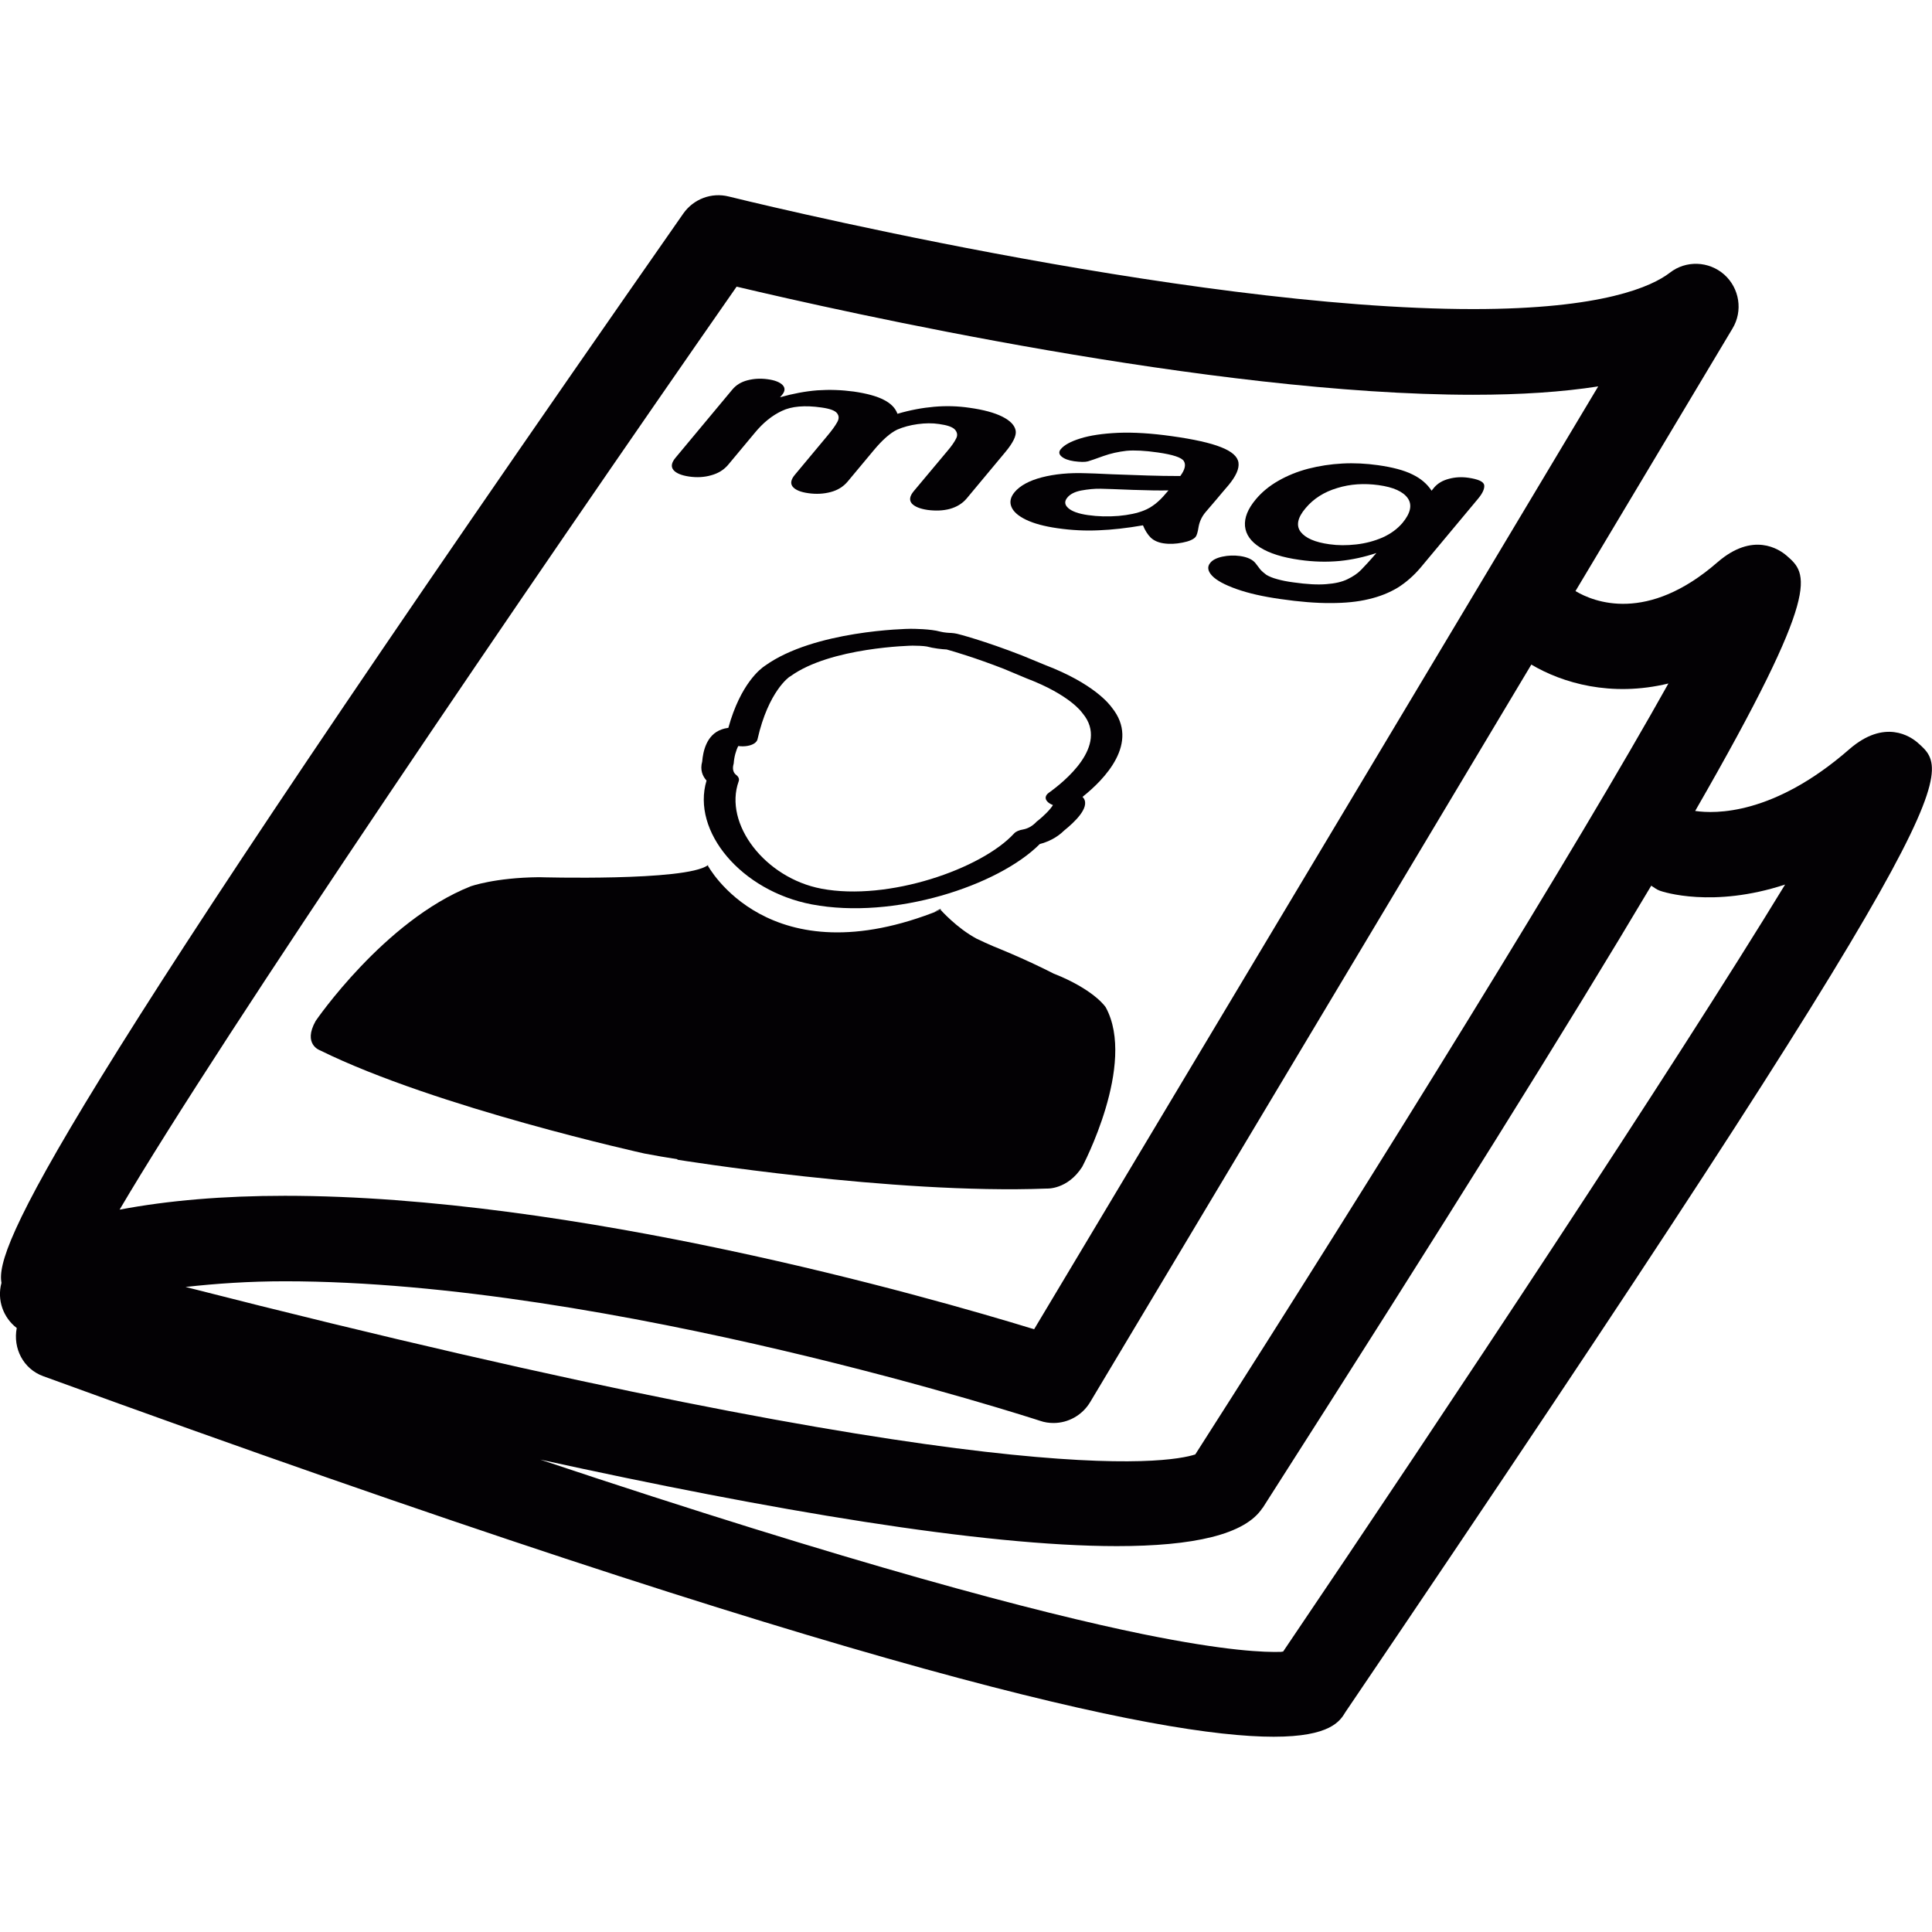
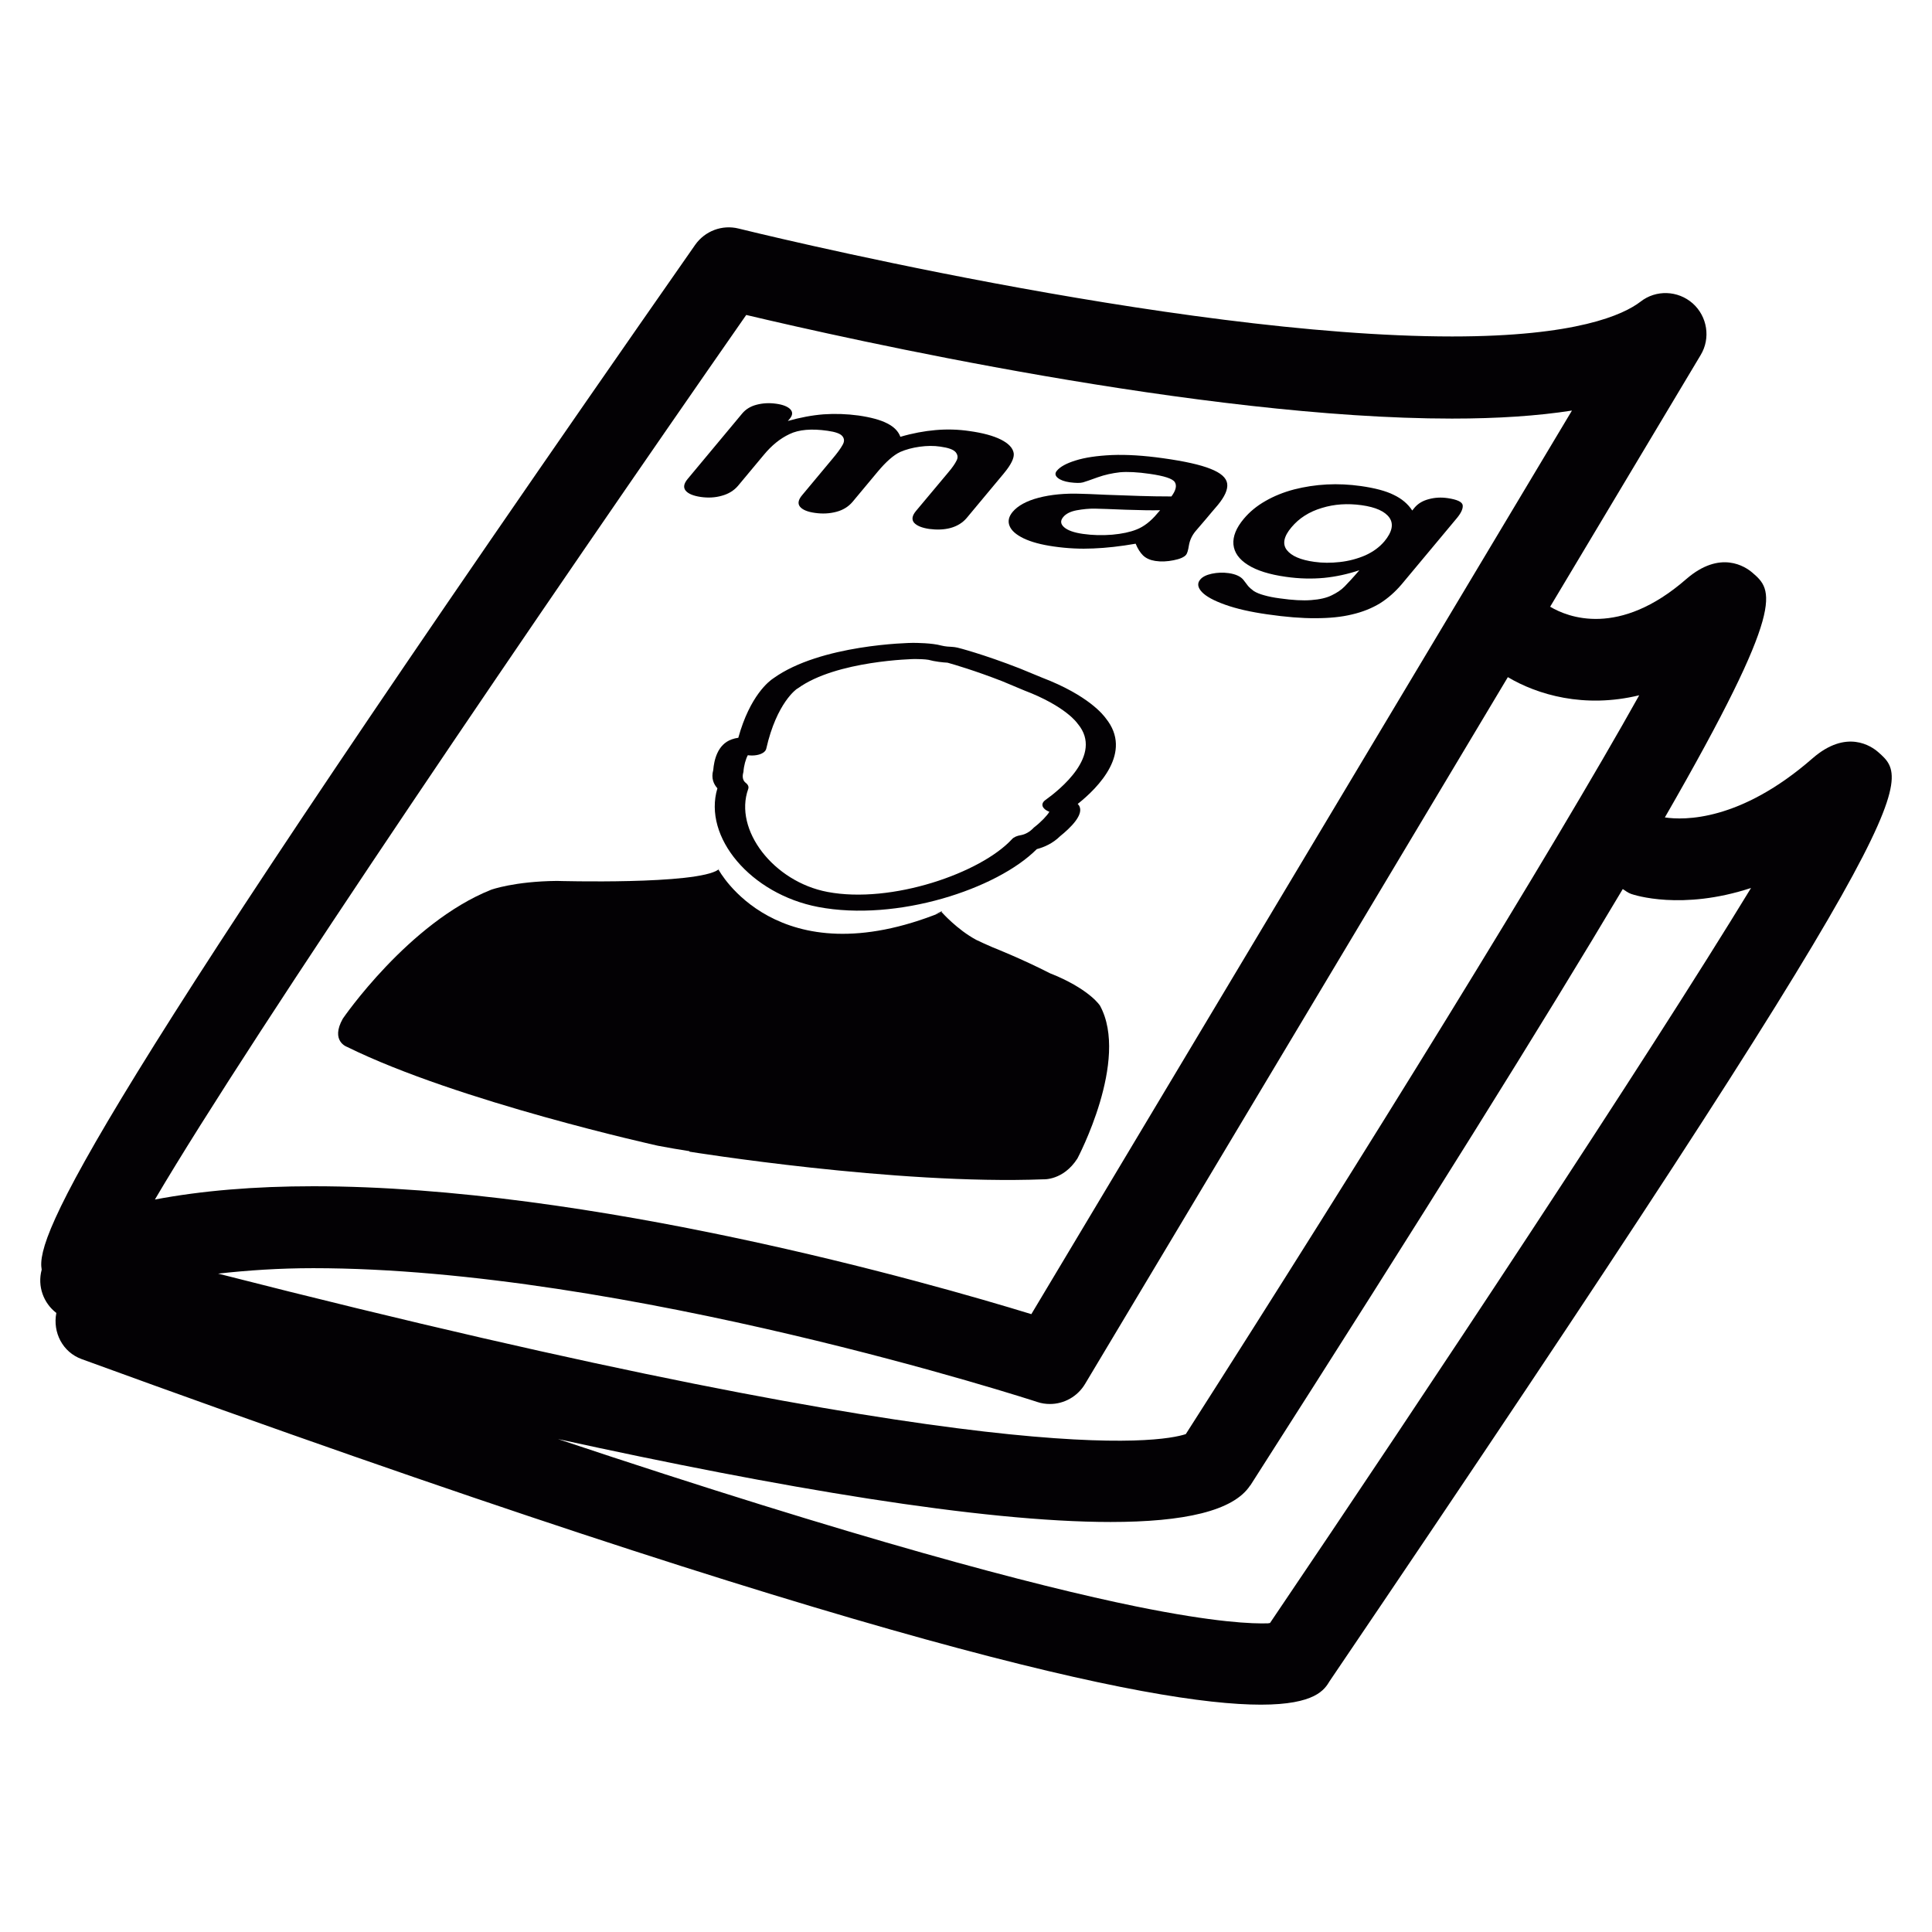
- <svg xmlns="http://www.w3.org/2000/svg" version="1.1" id="Capa_1" x="0px" y="0px" viewBox="0 0 18.69 18.69" style="enable-background:new 0 0 18.69 18.69;" xml:space="preserve">
-   <g>
-     <g>
-       <path style="fill:#030104;" d="M18.554,7.187c-0.069-0.061-0.321-0.238-0.665,0.062c-0.73,0.637-1.296,0.625-1.49,0.596    c1.242-2.157,1.089-2.293,0.883-2.471c-0.07-0.06-0.323-0.233-0.667,0.065c-0.68,0.593-1.197,0.385-1.374,0.279l1.519-2.54    c0.103-0.17,0.068-0.39-0.08-0.522c-0.15-0.132-0.372-0.139-0.527-0.017C15.982,2.77,15.51,2.99,14.252,2.99    c-2.806,0-7.158-1.078-7.202-1.089C6.883,1.859,6.709,1.925,6.61,2.066c-6.155,8.817-6.658,10.002-6.596,10.343    c0,0.001,0,0.002,0,0.002c-0.045,0.167,0.019,0.337,0.148,0.436c-0.038,0.196,0.063,0.396,0.256,0.466    c7.929,2.891,10.814,3.488,11.903,3.488c0.55,0,0.643-0.152,0.695-0.239C19.063,7.637,18.893,7.487,18.554,7.187z M16.14,6.612    c-0.865,1.55-2.778,4.644-4.577,7.458c-0.256,0.084-1.911,0.387-9.768-1.62c0.297-0.033,0.614-0.055,0.961-0.055    c3.147,0,7.265,1.336,7.306,1.35c0.043,0.015,0.087,0.021,0.13,0.021c0.142,0,0.278-0.075,0.354-0.202l4.268-7.135    C15.112,6.606,15.584,6.747,16.14,6.612z M7.126,2.773c1.025,0.243,4.602,1.046,7.124,1.046c0.462,0,0.864-0.027,1.211-0.081    l-5.457,9.121c-1.046-0.321-4.449-1.291-7.248-1.291c-0.594,0-1.129,0.045-1.599,0.134C2.152,10.011,5.099,5.682,7.126,2.773z     M12.413,15.977c-0.007,0.001-0.014,0.001-0.019,0.003c-0.152,0.005-0.526-0.006-1.34-0.172c-1.006-0.206-2.778-0.669-5.828-1.688    c2.231,0.489,4.273,0.837,5.578,0.837c0.738,0,1.24-0.11,1.409-0.369l0.001,0.001c1.778-2.781,2.971-4.694,3.76-6.021    c0.027,0.017,0.052,0.038,0.084,0.049c0.03,0.011,0.512,0.17,1.211-0.06C16.204,10.305,13.978,13.663,12.413,15.977z" />
-       <path style="fill:#030104;" d="M10.756,6.845c-0.024-0.033-0.175-0.232-0.646-0.412L9.887,6.341    c-0.369-0.144-0.619-0.208-0.629-0.21C9.24,6.127,9.22,6.124,9.2,6.123c-0.015,0-0.067-0.003-0.105-0.013    C9.002,6.084,8.839,6.083,8.809,6.083c-0.037,0-0.932,0.016-1.408,0.357C7.359,6.467,7.164,6.614,7.046,7.041    C7.024,7.044,7.001,7.049,6.98,7.057c-0.146,0.051-0.179,0.214-0.187,0.31C6.77,7.45,6.798,7.51,6.835,7.551    C6.687,8.043,7.171,8.619,7.853,8.749c0.795,0.151,1.804-0.18,2.206-0.584c0.076-0.02,0.162-0.058,0.236-0.131    c0.098-0.079,0.249-0.22,0.189-0.311c-0.004-0.004-0.006-0.009-0.012-0.014C10.681,7.543,11.032,7.187,10.756,6.845z M10.145,7.67    c-0.033,0.024-0.039,0.056-0.014,0.083c0.013,0.015,0.032,0.026,0.055,0.035c-0.021,0.037-0.083,0.102-0.151,0.155    c-0.003,0.002-0.007,0.005-0.009,0.008c-0.038,0.04-0.083,0.065-0.128,0.073C9.86,8.03,9.827,8.044,9.81,8.063    C9.495,8.406,8.593,8.72,7.946,8.597c-0.544-0.103-0.948-0.627-0.8-1.039C7.154,7.536,7.145,7.514,7.12,7.495    C7.093,7.474,7.084,7.437,7.096,7.393C7.097,7.39,7.098,7.387,7.098,7.384c0.004-0.062,0.023-0.128,0.044-0.167    c0.03,0.004,0.059,0.004,0.088-0.001c0.054-0.009,0.091-0.034,0.098-0.064c0.106-0.469,0.31-0.605,0.31-0.605    c0.003-0.002,0.005-0.003,0.009-0.005C8.036,6.26,8.823,6.246,8.828,6.246c0.036,0,0.104,0.002,0.137,0.008    C9.03,6.272,9.114,6.281,9.158,6.283C9.226,6.302,9.432,6.362,9.71,6.47l0.222,0.093c0.421,0.16,0.537,0.332,0.537,0.333    c0.002,0.002,0.004,0.005,0.006,0.007C10.733,7.216,10.286,7.569,10.145,7.67z" />
-       <path style="fill:#030104;" d="M3.096,10.161c1.121,0.553,3.138,0.998,3.138,0.998c0.11,0.021,0.215,0.039,0.319,0.055v0.005    c0,0,2.083,0.337,3.573,0.279c0,0,0.2,0.013,0.343-0.21c0,0,0.528-0.993,0.228-1.543c0,0-0.091-0.146-0.43-0.296    c0,0-0.028-0.012-0.073-0.03C9.903,9.27,9.611,9.155,9.611,9.155C9.548,9.128,9.496,9.104,9.448,9.081    c-0.194-0.104-0.349-0.28-0.349-0.28c-1.667,0.676-2.253-0.43-2.253-0.43C6.632,8.527,5.215,8.486,5.215,8.486    C4.784,8.49,4.551,8.575,4.551,8.575C3.716,8.908,3.054,9.876,3.054,9.876C2.926,10.103,3.096,10.161,3.096,10.161z" />
-       <path style="fill:#030104;" d="M9.037,8.823C9.058,8.816,9.078,8.81,9.099,8.802c0-0.007,0.002-0.011,0.002-0.011    C9.078,8.803,9.058,8.811,9.037,8.823z" />
-       <polygon style="fill:#030104;" points="6.853,8.368 6.853,8.368 6.853,8.372   " />
-       <polygon style="fill:#030104;" points="6.853,8.365 6.845,8.372 6.853,8.368   " />
-       <path style="fill:#030104;" d="M6.666,4.61c0.076,0.011,0.147,0.007,0.213-0.012C6.946,4.58,7,4.547,7.041,4.5l0.261-0.313    C7.382,4.09,7.468,4.02,7.564,3.975C7.657,3.93,7.786,3.919,7.946,3.942c0.08,0.011,0.131,0.029,0.151,0.055    c0.021,0.026,0.021,0.055,0.001,0.089c-0.018,0.033-0.051,0.079-0.1,0.137L7.692,4.59C7.65,4.639,7.644,4.678,7.669,4.709    C7.695,4.74,7.746,4.761,7.82,4.771C7.897,4.782,7.968,4.778,8.036,4.76c0.065-0.017,0.12-0.05,0.162-0.099l0.256-0.307    C8.536,4.256,8.611,4.189,8.68,4.156c0.058-0.025,0.124-0.043,0.197-0.053C8.95,4.093,9.02,4.092,9.085,4.102    c0.08,0.011,0.131,0.029,0.154,0.055c0.022,0.026,0.027,0.055,0.01,0.086C9.234,4.274,9.206,4.315,9.164,4.364L8.84,4.751    C8.8,4.799,8.794,4.838,8.82,4.87c0.028,0.031,0.079,0.052,0.153,0.063c0.077,0.01,0.149,0.008,0.216-0.01    c0.065-0.018,0.12-0.051,0.161-0.099l0.375-0.45C9.8,4.284,9.833,4.216,9.826,4.168C9.817,4.115,9.774,4.07,9.697,4.031    C9.619,3.992,9.515,3.964,9.38,3.945c-0.114-0.017-0.229-0.02-0.343-0.01c-0.114,0.01-0.233,0.032-0.355,0.068    c-0.02-0.055-0.063-0.1-0.132-0.135c-0.069-0.036-0.167-0.062-0.29-0.08c-0.119-0.016-0.235-0.02-0.353-0.012    C7.792,3.785,7.67,3.808,7.546,3.843l0.019-0.022C7.596,3.784,7.597,3.752,7.57,3.724C7.543,3.697,7.495,3.678,7.428,3.669    c-0.071-0.01-0.135-0.006-0.197,0.01c-0.062,0.016-0.11,0.046-0.146,0.089l-0.55,0.66c-0.04,0.048-0.046,0.087-0.02,0.119    C6.541,4.578,6.592,4.599,6.666,4.61z" />
-       <path style="fill:#030104;" d="M11.101,4.6c-0.097-0.003-0.212-0.007-0.345-0.012c-0.133-0.006-0.218-0.01-0.252-0.01    c-0.16-0.006-0.303,0.008-0.426,0.04S9.867,4.699,9.815,4.761c-0.039,0.047-0.05,0.094-0.031,0.141    C9.803,4.95,9.85,4.991,9.926,5.028c0.077,0.037,0.178,0.064,0.304,0.082c0.138,0.02,0.272,0.026,0.4,0.02    c0.129-0.005,0.272-0.021,0.427-0.048c0.02,0.05,0.046,0.09,0.075,0.119c0.031,0.029,0.072,0.047,0.123,0.055    c0.06,0.009,0.121,0.006,0.185-0.007c0.063-0.012,0.106-0.031,0.126-0.055c0.011-0.013,0.021-0.045,0.029-0.097    c0.009-0.051,0.031-0.099,0.067-0.142c0.04-0.046,0.075-0.088,0.107-0.125c0.031-0.038,0.071-0.084,0.116-0.137    c0.071-0.086,0.104-0.158,0.096-0.217s-0.064-0.109-0.169-0.15c-0.102-0.041-0.263-0.077-0.479-0.107    c-0.192-0.027-0.364-0.038-0.516-0.032c-0.151,0.007-0.272,0.025-0.367,0.055c-0.09,0.028-0.154,0.062-0.188,0.103    c-0.022,0.026-0.018,0.05,0.008,0.072s0.067,0.037,0.121,0.045c0.062,0.008,0.105,0.009,0.134,0.001    c0.027-0.008,0.077-0.025,0.148-0.051c0.073-0.026,0.147-0.042,0.225-0.051c0.076-0.007,0.178-0.002,0.302,0.016    c0.146,0.021,0.229,0.048,0.252,0.083c0.022,0.035,0.012,0.083-0.034,0.145C11.303,4.605,11.198,4.603,11.101,4.6z M11.276,4.776    c-0.066,0.08-0.138,0.135-0.211,0.163C11,4.965,10.919,4.982,10.821,4.991c-0.101,0.008-0.198,0.006-0.296-0.008    c-0.092-0.013-0.155-0.036-0.191-0.068s-0.038-0.066-0.009-0.101c0.027-0.034,0.073-0.057,0.135-0.069    c0.066-0.012,0.127-0.018,0.186-0.017c0.059,0.001,0.161,0.005,0.312,0.011c0.148,0.005,0.264,0.007,0.346,0.005L11.276,4.776z" />
-       <path style="fill:#030104;" d="M13.036,5.603c-0.052,0.026-0.122,0.042-0.206,0.048c-0.083,0.007-0.189,0.001-0.316-0.017    c-0.063-0.008-0.116-0.019-0.158-0.031c-0.045-0.012-0.078-0.026-0.105-0.042c-0.022-0.016-0.043-0.034-0.059-0.052    c-0.016-0.02-0.031-0.04-0.045-0.059c-0.028-0.037-0.08-0.061-0.151-0.071c-0.058-0.008-0.114-0.006-0.171,0.006    c-0.055,0.012-0.095,0.032-0.117,0.06c-0.031,0.037-0.025,0.079,0.017,0.124c0.042,0.045,0.121,0.088,0.236,0.129    c0.115,0.041,0.256,0.073,0.425,0.097c0.186,0.027,0.349,0.04,0.486,0.039c0.14,0,0.263-0.012,0.369-0.038    c0.108-0.025,0.201-0.063,0.282-0.112c0.081-0.051,0.153-0.115,0.218-0.191l0.559-0.67c0.044-0.053,0.063-0.097,0.058-0.131    c-0.007-0.034-0.059-0.056-0.151-0.07c-0.068-0.01-0.131-0.006-0.19,0.01c-0.062,0.016-0.108,0.044-0.142,0.083l-0.026,0.032    c-0.043-0.066-0.105-0.119-0.187-0.158c-0.08-0.04-0.191-0.069-0.332-0.089c-0.114-0.016-0.229-0.022-0.343-0.016    c-0.115,0.006-0.224,0.023-0.33,0.05c-0.107,0.028-0.203,0.067-0.29,0.117c-0.088,0.05-0.16,0.11-0.218,0.179    c-0.078,0.093-0.112,0.179-0.105,0.26c0.008,0.081,0.056,0.149,0.146,0.206s0.218,0.097,0.382,0.12    c0.138,0.02,0.266,0.022,0.386,0.011c0.122-0.012,0.239-0.038,0.357-0.077C13.25,5.426,13.2,5.479,13.167,5.513    C13.134,5.547,13.09,5.577,13.036,5.603z M13.118,5.267c-0.09,0.01-0.175,0.01-0.258-0.002c-0.138-0.019-0.23-0.059-0.277-0.119    c-0.046-0.06-0.032-0.137,0.047-0.23c0.077-0.092,0.179-0.157,0.307-0.195c0.126-0.039,0.259-0.047,0.399-0.028    c0.145,0.02,0.238,0.063,0.283,0.127c0.044,0.064,0.027,0.144-0.051,0.238c-0.05,0.059-0.114,0.106-0.194,0.142    C13.295,5.234,13.209,5.257,13.118,5.267z" />
+ <svg xmlns="http://www.w3.org/2000/svg" version="1.1" id="Capa_1" x="0px" y="0px" viewBox="0 0 24 24" xml:space="preserve" width="24" height="24">
+   <defs id="defs57" />
+   <g id="g22" transform="matrix(1.230634,0,0,1.230634,0.5004272,0.5000326)">
+     <g id="g20">
+       <path style="fill:#030104" d="m 18.554,7.187 c -0.069,-0.061 -0.321,-0.238 -0.665,0.062 -0.73,0.637 -1.296,0.625 -1.49,0.596 1.242,-2.157 1.089,-2.293 0.883,-2.471 -0.07,-0.06 -0.323,-0.233 -0.667,0.065 -0.68,0.593 -1.197,0.385 -1.374,0.279 L 16.76,3.178 C 16.863,3.008 16.828,2.788 16.68,2.656 16.53,2.524 16.308,2.517 16.153,2.639 15.982,2.77 15.51,2.99 14.252,2.99 11.446,2.99 7.094,1.912 7.05,1.901 6.883,1.859 6.709,1.925 6.61,2.066 0.455,10.883 -0.048,12.068 0.014,12.409 c 0,10e-4 0,0.002 0,0.002 -0.045,0.167 0.019,0.337 0.148,0.436 -0.038,0.196 0.063,0.396 0.256,0.466 7.929,2.891 10.814,3.488 11.903,3.488 0.55,0 0.643,-0.152 0.695,-0.239 6.047,-8.925 5.877,-9.075 5.538,-9.375 z M 16.14,6.612 c -0.865,1.55 -2.778,4.644 -4.577,7.458 -0.256,0.084 -1.911,0.387 -9.768,-1.62 0.297,-0.033 0.614,-0.055 0.961,-0.055 3.147,0 7.265,1.336 7.306,1.35 0.043,0.015 0.087,0.021 0.13,0.021 0.142,0 0.278,-0.075 0.354,-0.202 l 4.268,-7.135 c 0.298,0.177 0.77,0.318 1.326,0.183 z M 7.126,2.773 c 1.025,0.243 4.602,1.046 7.124,1.046 0.462,0 0.864,-0.027 1.211,-0.081 l -5.457,9.121 C 8.958,12.538 5.555,11.568 2.756,11.568 c -0.594,0 -1.129,0.045 -1.599,0.134 0.995,-1.691 3.942,-6.02 5.969,-8.929 z m 5.287,13.204 c -0.007,10e-4 -0.014,10e-4 -0.019,0.003 -0.152,0.005 -0.526,-0.006 -1.34,-0.172 -1.006,-0.206 -2.778,-0.669 -5.828,-1.688 2.231,0.489 4.273,0.837 5.578,0.837 0.738,0 1.24,-0.11 1.409,-0.369 l 0.001,0.001 c 1.778,-2.781 2.971,-4.694 3.76,-6.021 0.027,0.017 0.052,0.038 0.084,0.049 0.03,0.011 0.512,0.17 1.211,-0.06 -1.065,1.748 -3.291,5.106 -4.856,7.42 z" id="path2" />
+       <path style="fill:#030104" d="M 10.756,6.845 C 10.732,6.812 10.581,6.613 10.11,6.433 L 9.887,6.341 C 9.518,6.197 9.268,6.133 9.258,6.131 9.24,6.127 9.22,6.124 9.2,6.123 9.185,6.123 9.133,6.12 9.095,6.11 9.002,6.084 8.839,6.083 8.809,6.083 8.772,6.083 7.877,6.099 7.401,6.44 7.359,6.467 7.164,6.614 7.046,7.041 7.024,7.044 7.001,7.049 6.98,7.057 6.834,7.108 6.801,7.271 6.793,7.367 6.77,7.45 6.798,7.51 6.835,7.551 6.687,8.043 7.171,8.619 7.853,8.749 8.648,8.9 9.657,8.569 10.059,8.165 10.135,8.145 10.221,8.107 10.295,8.034 10.393,7.955 10.544,7.814 10.484,7.723 10.48,7.719 10.478,7.714 10.472,7.709 10.681,7.543 11.032,7.187 10.756,6.845 Z M 10.145,7.67 c -0.033,0.024 -0.039,0.056 -0.014,0.083 0.013,0.015 0.032,0.026 0.055,0.035 C 10.165,7.825 10.103,7.89 10.035,7.943 10.032,7.945 10.028,7.948 10.026,7.951 9.988,7.991 9.943,8.016 9.898,8.024 9.86,8.03 9.827,8.044 9.81,8.063 9.495,8.406 8.593,8.72 7.946,8.597 7.402,8.494 6.998,7.97 7.146,7.558 7.154,7.536 7.145,7.514 7.12,7.495 7.093,7.474 7.084,7.437 7.096,7.393 7.097,7.39 7.098,7.387 7.098,7.384 7.102,7.322 7.121,7.256 7.142,7.217 7.172,7.221 7.201,7.221 7.23,7.216 7.284,7.207 7.321,7.182 7.328,7.152 7.434,6.683 7.638,6.547 7.638,6.547 7.641,6.545 7.643,6.544 7.647,6.542 8.036,6.26 8.823,6.246 8.828,6.246 8.864,6.246 8.932,6.248 8.965,6.254 9.03,6.272 9.114,6.281 9.158,6.283 9.226,6.302 9.432,6.362 9.71,6.47 l 0.222,0.093 c 0.421,0.16 0.537,0.332 0.537,0.333 0.002,0.002 0.004,0.005 0.006,0.007 0.258,0.313 -0.189,0.666 -0.33,0.767 z" id="path4" />
+       <path style="fill:#030104" d="m 3.096,10.161 c 1.121,0.553 3.138,0.998 3.138,0.998 0.11,0.021 0.215,0.039 0.319,0.055 v 0.005 c 0,0 2.083,0.337 3.573,0.279 0,0 0.2,0.013 0.343,-0.21 0,0 0.528,-0.993 0.228,-1.543 0,0 -0.091,-0.146 -0.43,-0.296 0,0 -0.028,-0.012 -0.073,-0.03 C 9.903,9.27 9.611,9.155 9.611,9.155 9.548,9.128 9.496,9.104 9.448,9.081 9.254,8.977 9.099,8.801 9.099,8.801 7.432,9.477 6.846,8.371 6.846,8.371 6.632,8.527 5.215,8.486 5.215,8.486 4.784,8.49 4.551,8.575 4.551,8.575 3.716,8.908 3.054,9.876 3.054,9.876 c -0.128,0.227 0.042,0.285 0.042,0.285 z" id="path6" />
+       <path style="fill:#030104" d="M 9.037,8.823 C 9.058,8.816 9.078,8.81 9.099,8.802 9.099,8.795 9.101,8.791 9.101,8.791 9.078,8.803 9.058,8.811 9.037,8.823 Z" id="path8" />
+       <polygon style="fill:#030104" points="6.853,8.372 6.853,8.368 " id="polygon10" />
+       <polygon style="fill:#030104" points="6.853,8.365 6.845,8.372 6.853,8.368 " id="polygon12" />
+       <path style="fill:#030104" d="M 6.666,4.61 C 6.742,4.621 6.813,4.617 6.879,4.598 6.946,4.58 7,4.547 7.041,4.5 L 7.302,4.187 C 7.382,4.09 7.468,4.02 7.564,3.975 7.657,3.93 7.786,3.919 7.946,3.942 8.026,3.953 8.077,3.971 8.097,3.997 8.118,4.023 8.118,4.052 8.098,4.086 8.08,4.119 8.047,4.165 7.998,4.223 L 7.692,4.59 C 7.65,4.639 7.644,4.678 7.669,4.709 7.695,4.74 7.746,4.761 7.82,4.771 7.897,4.782 7.968,4.778 8.036,4.76 8.101,4.743 8.156,4.71 8.198,4.661 L 8.454,4.354 C 8.536,4.256 8.611,4.189 8.68,4.156 8.738,4.131 8.804,4.113 8.877,4.103 8.95,4.093 9.02,4.092 9.085,4.102 9.165,4.113 9.216,4.131 9.239,4.157 9.261,4.183 9.266,4.212 9.249,4.243 9.234,4.274 9.206,4.315 9.164,4.364 L 8.84,4.751 C 8.8,4.799 8.794,4.838 8.82,4.87 8.848,4.901 8.899,4.922 8.973,4.933 9.05,4.943 9.122,4.941 9.189,4.923 9.254,4.905 9.309,4.872 9.35,4.824 L 9.725,4.374 C 9.8,4.284 9.833,4.216 9.826,4.168 9.817,4.115 9.774,4.07 9.697,4.031 9.619,3.992 9.515,3.964 9.38,3.945 9.266,3.928 9.151,3.925 9.037,3.935 8.923,3.945 8.804,3.967 8.682,4.003 8.662,3.948 8.619,3.903 8.55,3.868 8.481,3.832 8.383,3.806 8.26,3.788 8.141,3.772 8.025,3.768 7.907,3.776 7.792,3.785 7.67,3.808 7.546,3.843 L 7.565,3.821 C 7.596,3.784 7.597,3.752 7.57,3.724 7.543,3.697 7.495,3.678 7.428,3.669 7.357,3.659 7.293,3.663 7.231,3.679 7.169,3.695 7.121,3.725 7.085,3.768 l -0.55,0.66 C 6.495,4.476 6.489,4.515 6.515,4.547 6.541,4.578 6.592,4.599 6.666,4.61 Z" id="path14" />
+       <path style="fill:#030104" d="M 11.101,4.6 C 11.004,4.597 10.889,4.593 10.756,4.588 10.623,4.582 10.538,4.578 10.504,4.578 10.344,4.572 10.201,4.586 10.078,4.618 9.955,4.65 9.867,4.699 9.815,4.761 9.776,4.808 9.765,4.855 9.784,4.902 9.803,4.95 9.85,4.991 9.926,5.028 c 0.077,0.037 0.178,0.064 0.304,0.082 0.138,0.02 0.272,0.026 0.4,0.02 0.129,-0.005 0.272,-0.021 0.427,-0.048 0.02,0.05 0.046,0.09 0.075,0.119 0.031,0.029 0.072,0.047 0.123,0.055 0.06,0.009 0.121,0.006 0.185,-0.007 C 11.503,5.237 11.546,5.218 11.566,5.194 11.577,5.181 11.587,5.149 11.595,5.097 11.604,5.046 11.626,4.998 11.662,4.955 11.702,4.909 11.737,4.867 11.769,4.83 11.8,4.792 11.84,4.746 11.885,4.693 11.956,4.607 11.989,4.535 11.981,4.476 11.973,4.417 11.917,4.367 11.812,4.326 11.71,4.285 11.549,4.249 11.333,4.219 11.141,4.192 10.969,4.181 10.817,4.187 10.666,4.194 10.545,4.212 10.45,4.242 10.36,4.27 10.296,4.304 10.262,4.345 c -0.022,0.026 -0.018,0.05 0.008,0.072 0.026,0.022 0.067,0.037 0.121,0.045 0.062,0.008 0.105,0.009 0.134,0.001 0.027,-0.008 0.077,-0.025 0.148,-0.051 0.073,-0.026 0.147,-0.042 0.225,-0.051 0.076,-0.007 0.178,-0.002 0.302,0.016 0.146,0.021 0.229,0.048 0.252,0.083 0.022,0.035 0.012,0.083 -0.034,0.145 -0.115,0 -0.22,-0.002 -0.317,-0.005 z m 0.175,0.176 C 11.21,4.856 11.138,4.911 11.065,4.939 11,4.965 10.919,4.982 10.821,4.991 10.72,4.999 10.623,4.997 10.525,4.983 10.433,4.97 10.37,4.947 10.334,4.915 10.298,4.883 10.296,4.849 10.325,4.814 10.352,4.78 10.398,4.757 10.46,4.745 c 0.066,-0.012 0.127,-0.018 0.186,-0.017 0.059,0.001 0.161,0.005 0.312,0.011 0.148,0.005 0.264,0.007 0.346,0.005 z" id="path16" />
+       <path style="fill:#030104" d="M 13.036,5.603 C 12.984,5.629 12.914,5.645 12.83,5.651 12.747,5.658 12.641,5.652 12.514,5.634 12.451,5.626 12.398,5.615 12.356,5.603 12.311,5.591 12.278,5.577 12.251,5.561 12.229,5.545 12.208,5.527 12.192,5.509 12.176,5.489 12.161,5.469 12.147,5.45 12.119,5.413 12.067,5.389 11.996,5.379 11.938,5.371 11.882,5.373 11.825,5.385 11.77,5.397 11.73,5.417 11.708,5.445 c -0.031,0.037 -0.025,0.079 0.017,0.124 0.042,0.045 0.121,0.088 0.236,0.129 0.115,0.041 0.256,0.073 0.425,0.097 0.186,0.027 0.349,0.04 0.486,0.039 0.14,0 0.263,-0.012 0.369,-0.038 0.108,-0.025 0.201,-0.063 0.282,-0.112 0.081,-0.051 0.153,-0.115 0.218,-0.191 L 14.3,4.823 C 14.344,4.77 14.363,4.726 14.358,4.692 14.351,4.658 14.299,4.636 14.207,4.622 14.139,4.612 14.076,4.616 14.017,4.632 13.955,4.648 13.909,4.676 13.875,4.715 L 13.849,4.747 C 13.806,4.681 13.744,4.628 13.662,4.589 13.582,4.549 13.471,4.52 13.33,4.5 13.216,4.484 13.101,4.478 12.987,4.484 c -0.115,0.006 -0.224,0.023 -0.33,0.05 -0.107,0.028 -0.203,0.067 -0.29,0.117 -0.088,0.05 -0.16,0.11 -0.218,0.179 -0.078,0.093 -0.112,0.179 -0.105,0.26 0.008,0.081 0.056,0.149 0.146,0.206 0.09,0.057 0.218,0.097 0.382,0.12 0.138,0.02 0.266,0.022 0.386,0.011 C 13.08,5.415 13.197,5.389 13.315,5.35 13.25,5.426 13.2,5.479 13.167,5.513 13.134,5.547 13.09,5.577 13.036,5.603 Z M 13.118,5.267 C 13.028,5.277 12.943,5.277 12.86,5.265 12.722,5.246 12.63,5.206 12.583,5.146 12.537,5.086 12.551,5.009 12.63,4.916 c 0.077,-0.092 0.179,-0.157 0.307,-0.195 0.126,-0.039 0.259,-0.047 0.399,-0.028 0.145,0.02 0.238,0.063 0.283,0.127 0.044,0.064 0.027,0.144 -0.051,0.238 -0.05,0.059 -0.114,0.106 -0.194,0.142 -0.079,0.034 -0.165,0.057 -0.256,0.067 z" id="path18" />
    </g>
  </g>
-   <g>
+   <g id="g24">
</g>
-   <g>
+   <g id="g26">
</g>
-   <g>
+   <g id="g28">
</g>
-   <g>
+   <g id="g30">
</g>
-   <g>
+   <g id="g32">
</g>
-   <g>
+   <g id="g34">
</g>
-   <g>
+   <g id="g36">
</g>
-   <g>
+   <g id="g38">
</g>
-   <g>
+   <g id="g40">
</g>
-   <g>
+   <g id="g42">
</g>
-   <g>
+   <g id="g44">
</g>
-   <g>
+   <g id="g46">
</g>
-   <g>
+   <g id="g48">
</g>
-   <g>
+   <g id="g50">
</g>
-   <g>
+   <g id="g52">
</g>
</svg>
